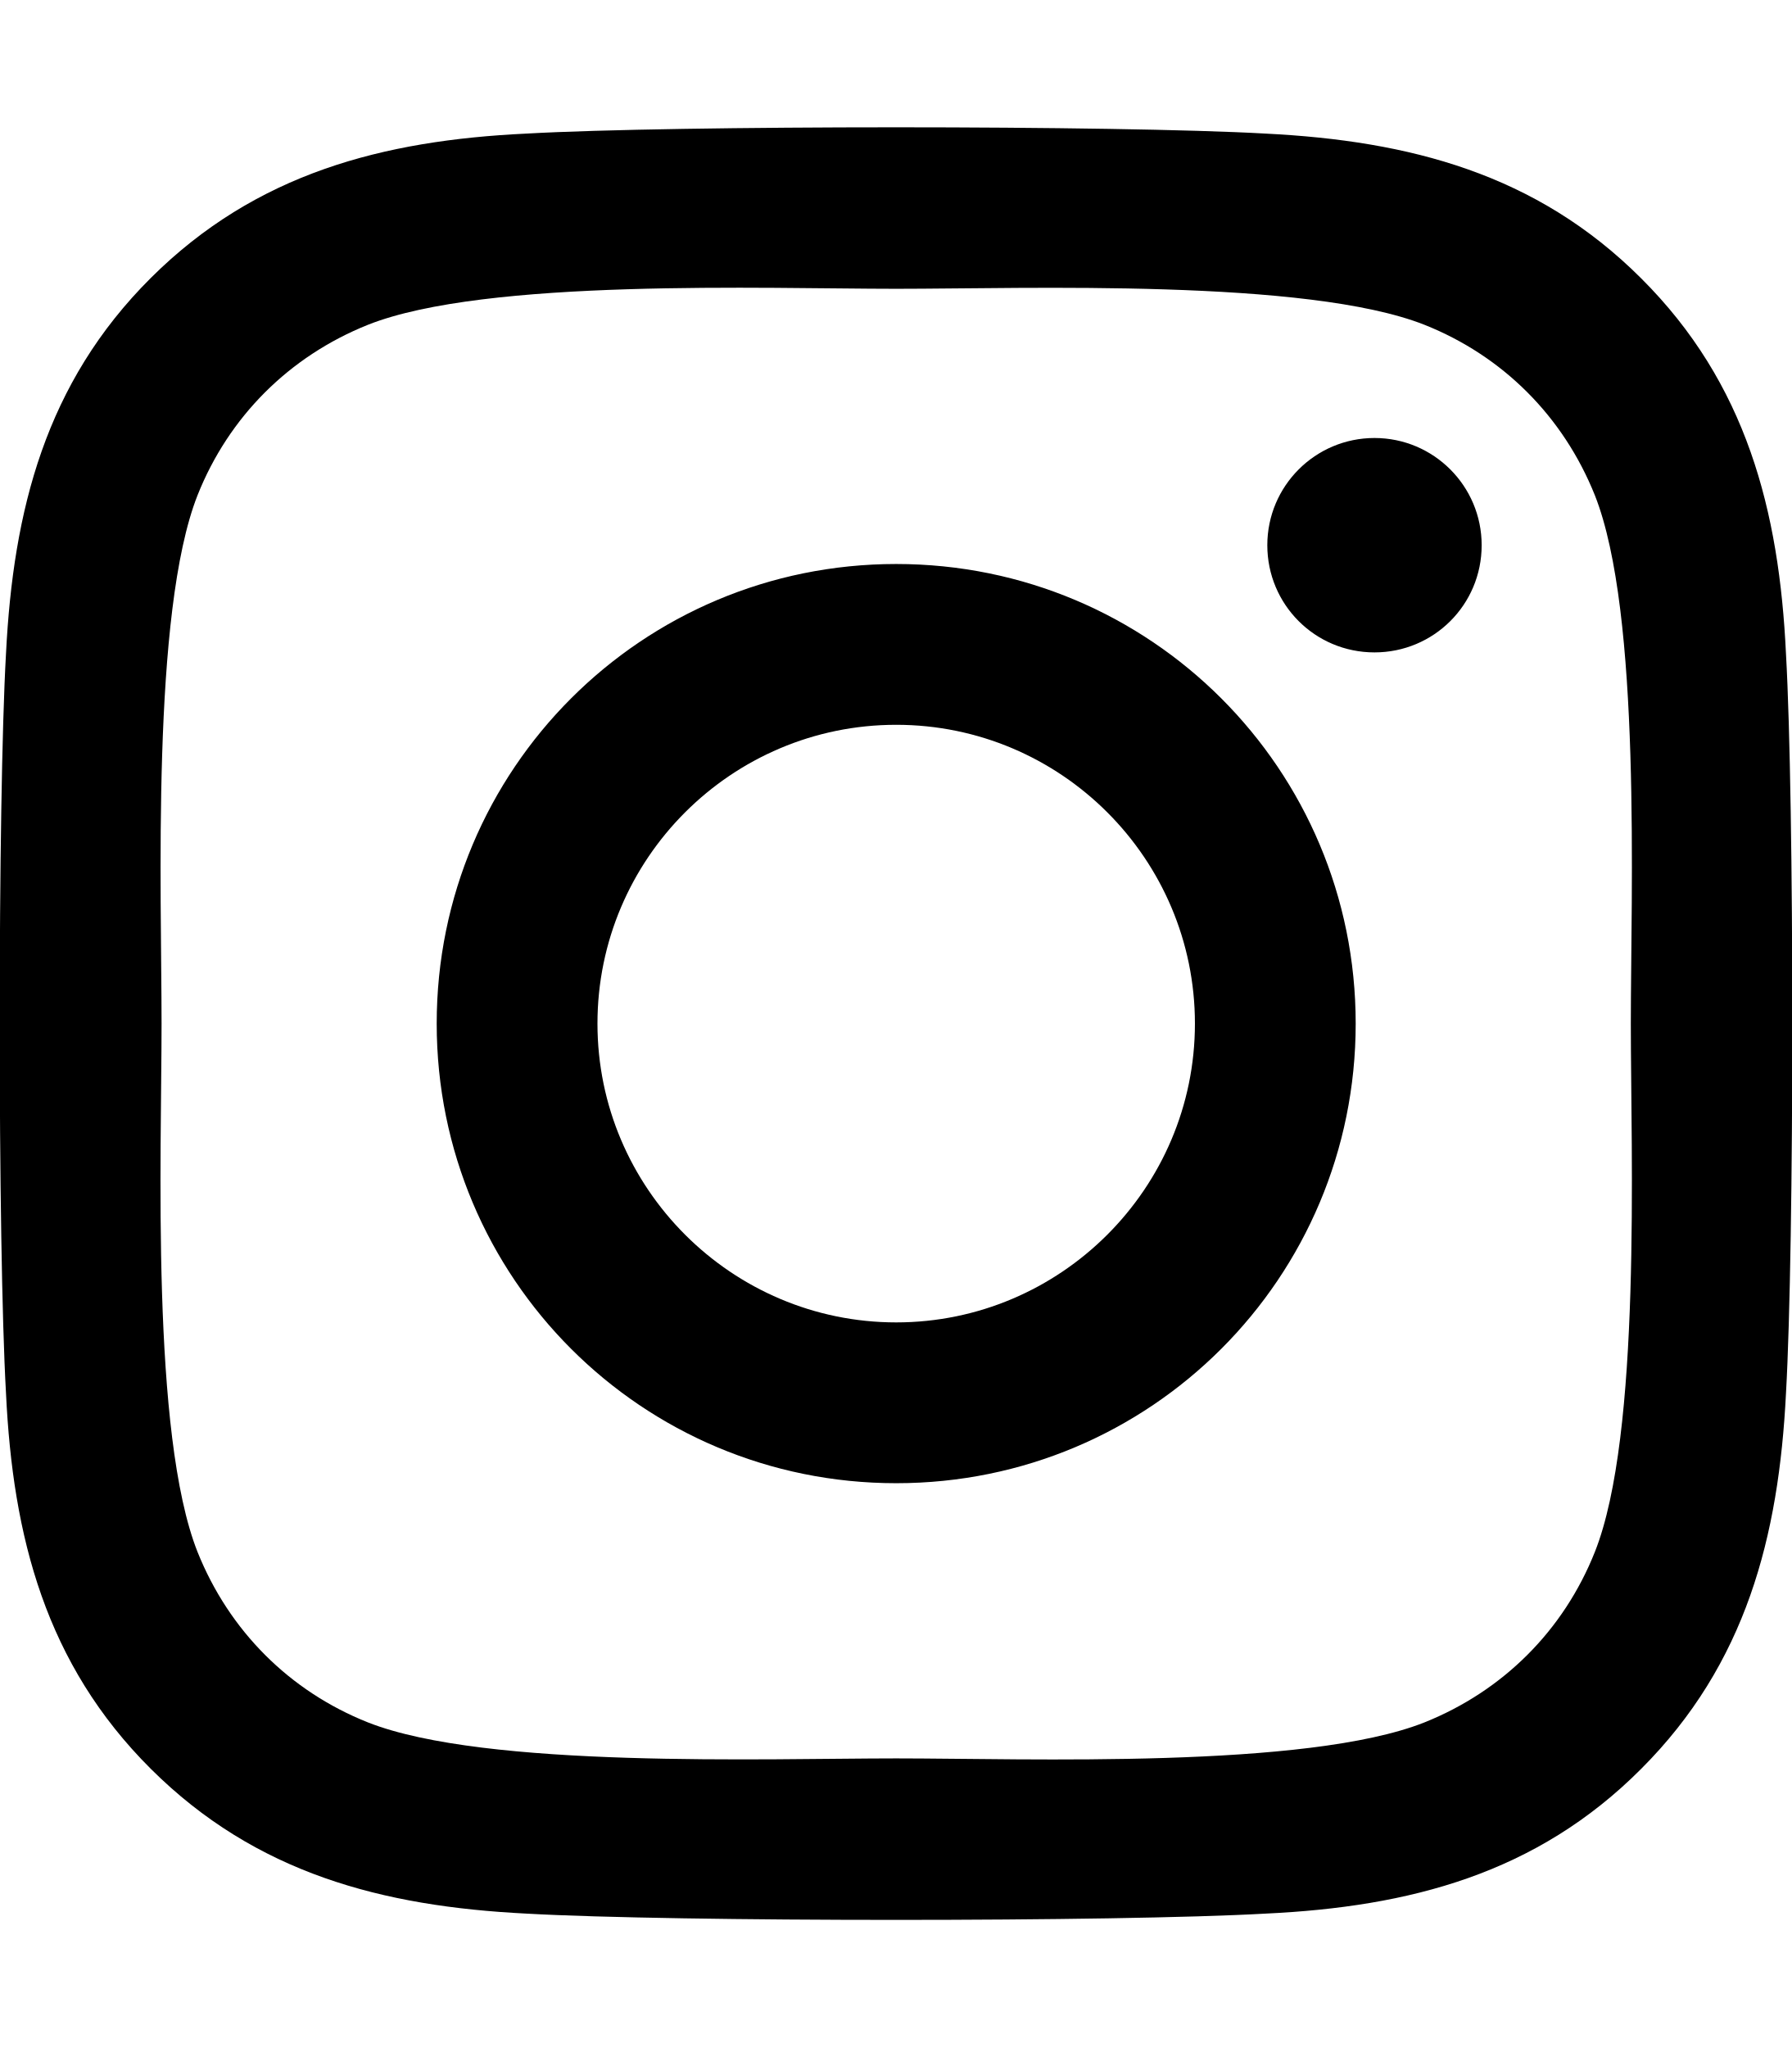
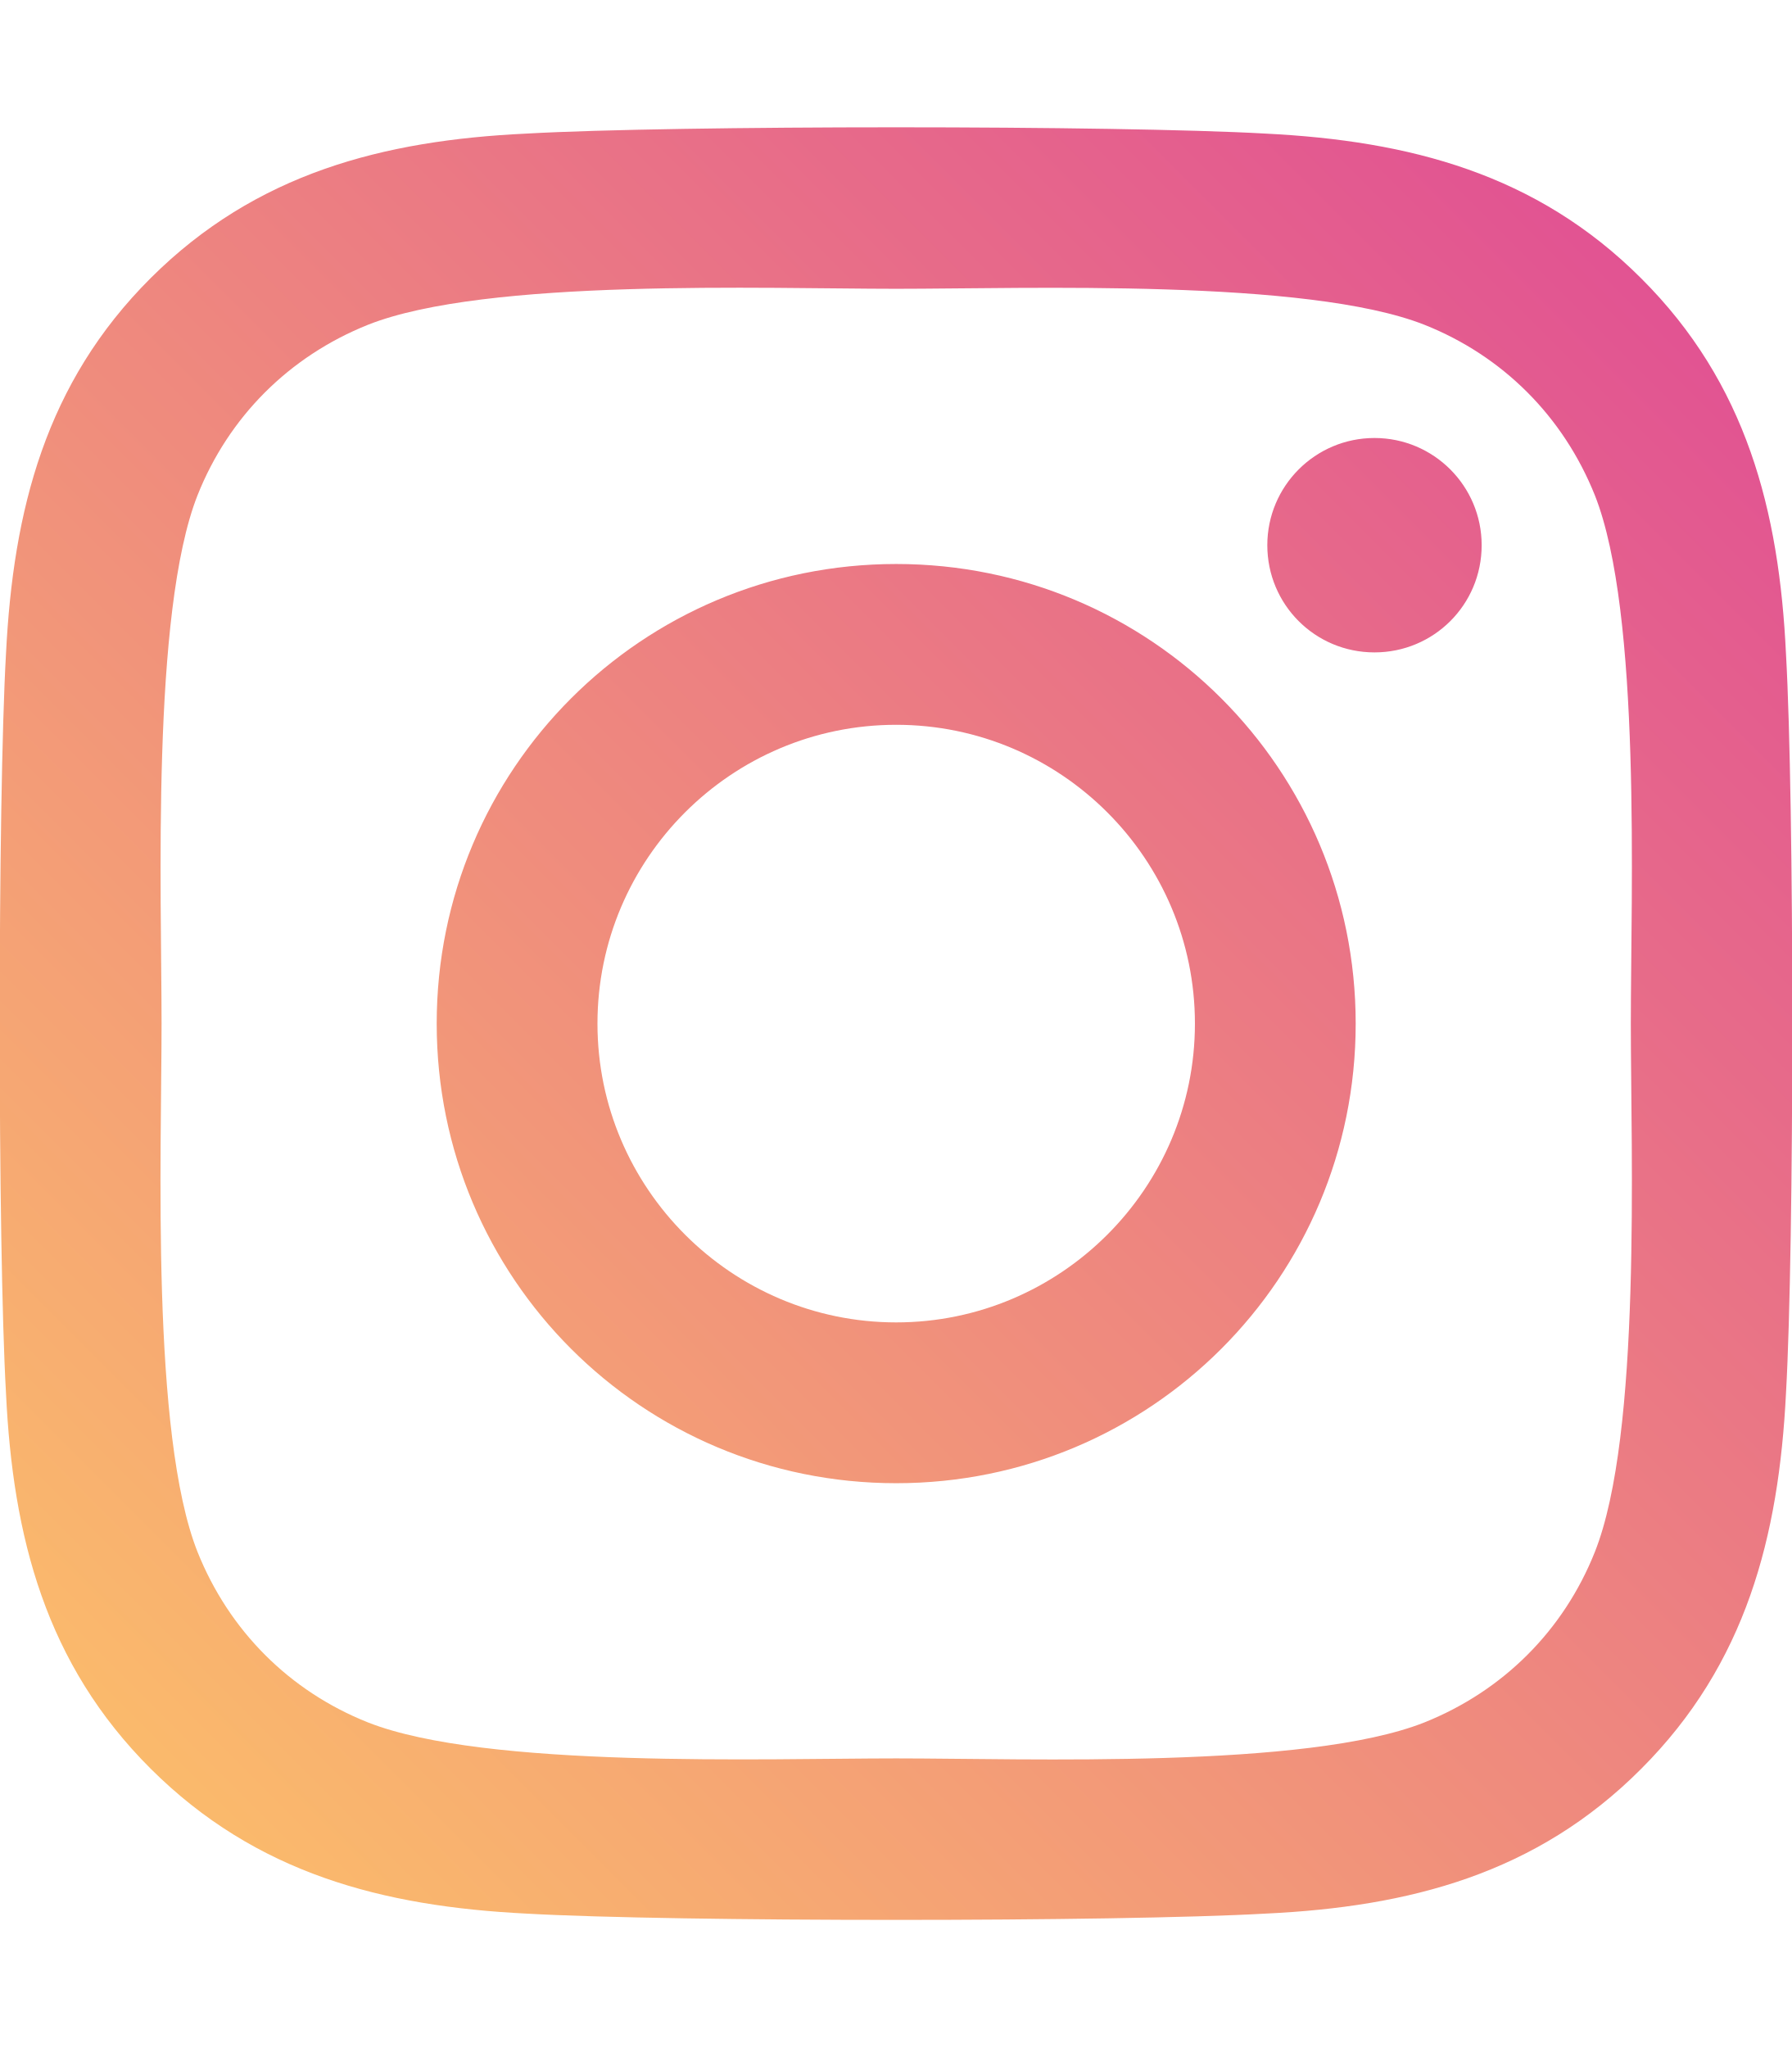
<svg xmlns="http://www.w3.org/2000/svg" aria-hidden="true" focusable="false" data-prefix="fab" data-icon="instagram" class="svg-inline--fa fa-instagram fa-w-14" role="img" viewBox="0 0 448 512">
-   <path fill="currentColor" d="M224.1 141c-63.6 0-114.9 51.3-114.9 114.9s51.3 114.9 114.9 114.9S339 319.5 339 255.9 287.7 141 224.1 141zm0 189.6c-41.1 0-74.7-33.5-74.7-74.7s33.5-74.7 74.7-74.7 74.7 33.5 74.7 74.7-33.6 74.7-74.7 74.7zm146.4-194.3c0 14.9-12 26.8-26.8 26.8-14.9 0-26.8-12-26.8-26.8s12-26.8 26.8-26.8 26.8 12 26.8 26.8zm76.1 27.2c-1.7-35.9-9.9-67.7-36.2-93.9-26.2-26.2-58-34.4-93.9-36.2-37-2.1-147.9-2.1-184.9 0-35.8 1.7-67.6 9.9-93.9 36.1s-34.4 58-36.2 93.9c-2.1 37-2.1 147.9 0 184.9 1.7 35.9 9.9 67.7 36.2 93.9s58 34.4 93.9 36.2c37 2.1 147.9 2.1 184.9 0 35.9-1.7 67.7-9.9 93.9-36.2 26.2-26.2 34.4-58 36.2-93.9 2.1-37 2.1-147.8 0-184.8zM398.8 388c-7.8 19.6-22.9 34.7-42.6 42.6-29.5 11.7-99.5 9-132.1 9s-102.7 2.6-132.1-9c-19.6-7.8-34.7-22.9-42.6-42.6-11.7-29.5-9-99.5-9-132.1s-2.6-102.7 9-132.1c7.8-19.6 22.9-34.7 42.6-42.6 29.5-11.7 99.5-9 132.1-9s102.7-2.6 132.1 9c19.6 7.8 34.7 22.9 42.6 42.6 11.7 29.5 9 99.5 9 132.1s2.7 102.7-9 132.1z" />
+   <defs>
+     <linearGradient id="grad1" x1="0%" y1="100%" x2="100%" y2="0%">
+       <stop offset="0%" style="stop-color:hsl(37, 97%, 70%);stop-opacity:1" />
+       <stop offset="100%" style="stop-color:hsl(329, 70%, 58%);stop-opacity:1" />
+     </linearGradient>
+   </defs>
+   <path fill="url(#grad1)" d="M224.1 141c-63.6 0-114.9 51.3-114.9 114.9s51.3 114.9 114.9 114.9S339 319.5 339 255.9 287.7 141 224.1 141zm0 189.6c-41.1 0-74.7-33.5-74.7-74.7s33.5-74.7 74.7-74.7 74.7 33.5 74.7 74.7-33.6 74.7-74.7 74.7zm146.4-194.3c0 14.9-12 26.8-26.8 26.8-14.9 0-26.8-12-26.8-26.8s12-26.8 26.8-26.8 26.8 12 26.8 26.8zm76.1 27.2c-1.7-35.9-9.9-67.7-36.2-93.9-26.2-26.2-58-34.4-93.9-36.2-37-2.1-147.9-2.1-184.9 0-35.8 1.7-67.6 9.9-93.9 36.1s-34.4 58-36.2 93.9c-2.1 37-2.1 147.9 0 184.9 1.7 35.9 9.9 67.7 36.2 93.9s58 34.4 93.9 36.2c37 2.1 147.9 2.1 184.9 0 35.9-1.7 67.7-9.9 93.9-36.2 26.2-26.2 34.4-58 36.2-93.9 2.1-37 2.1-147.8 0-184.8zM398.8 388c-7.8 19.6-22.9 34.7-42.6 42.6-29.5 11.7-99.5 9-132.1 9s-102.7 2.6-132.1-9c-19.6-7.8-34.7-22.9-42.6-42.6-11.7-29.5-9-99.5-9-132.1s-2.6-102.7 9-132.1c7.8-19.6 22.9-34.7 42.6-42.6 29.5-11.7 99.5-9 132.1-9s102.7-2.6 132.1 9c19.6 7.8 34.7 22.9 42.6 42.6 11.7 29.5 9 99.5 9 132.1s2.7 102.7-9 132.1z">
+ 	</path>
</svg>
